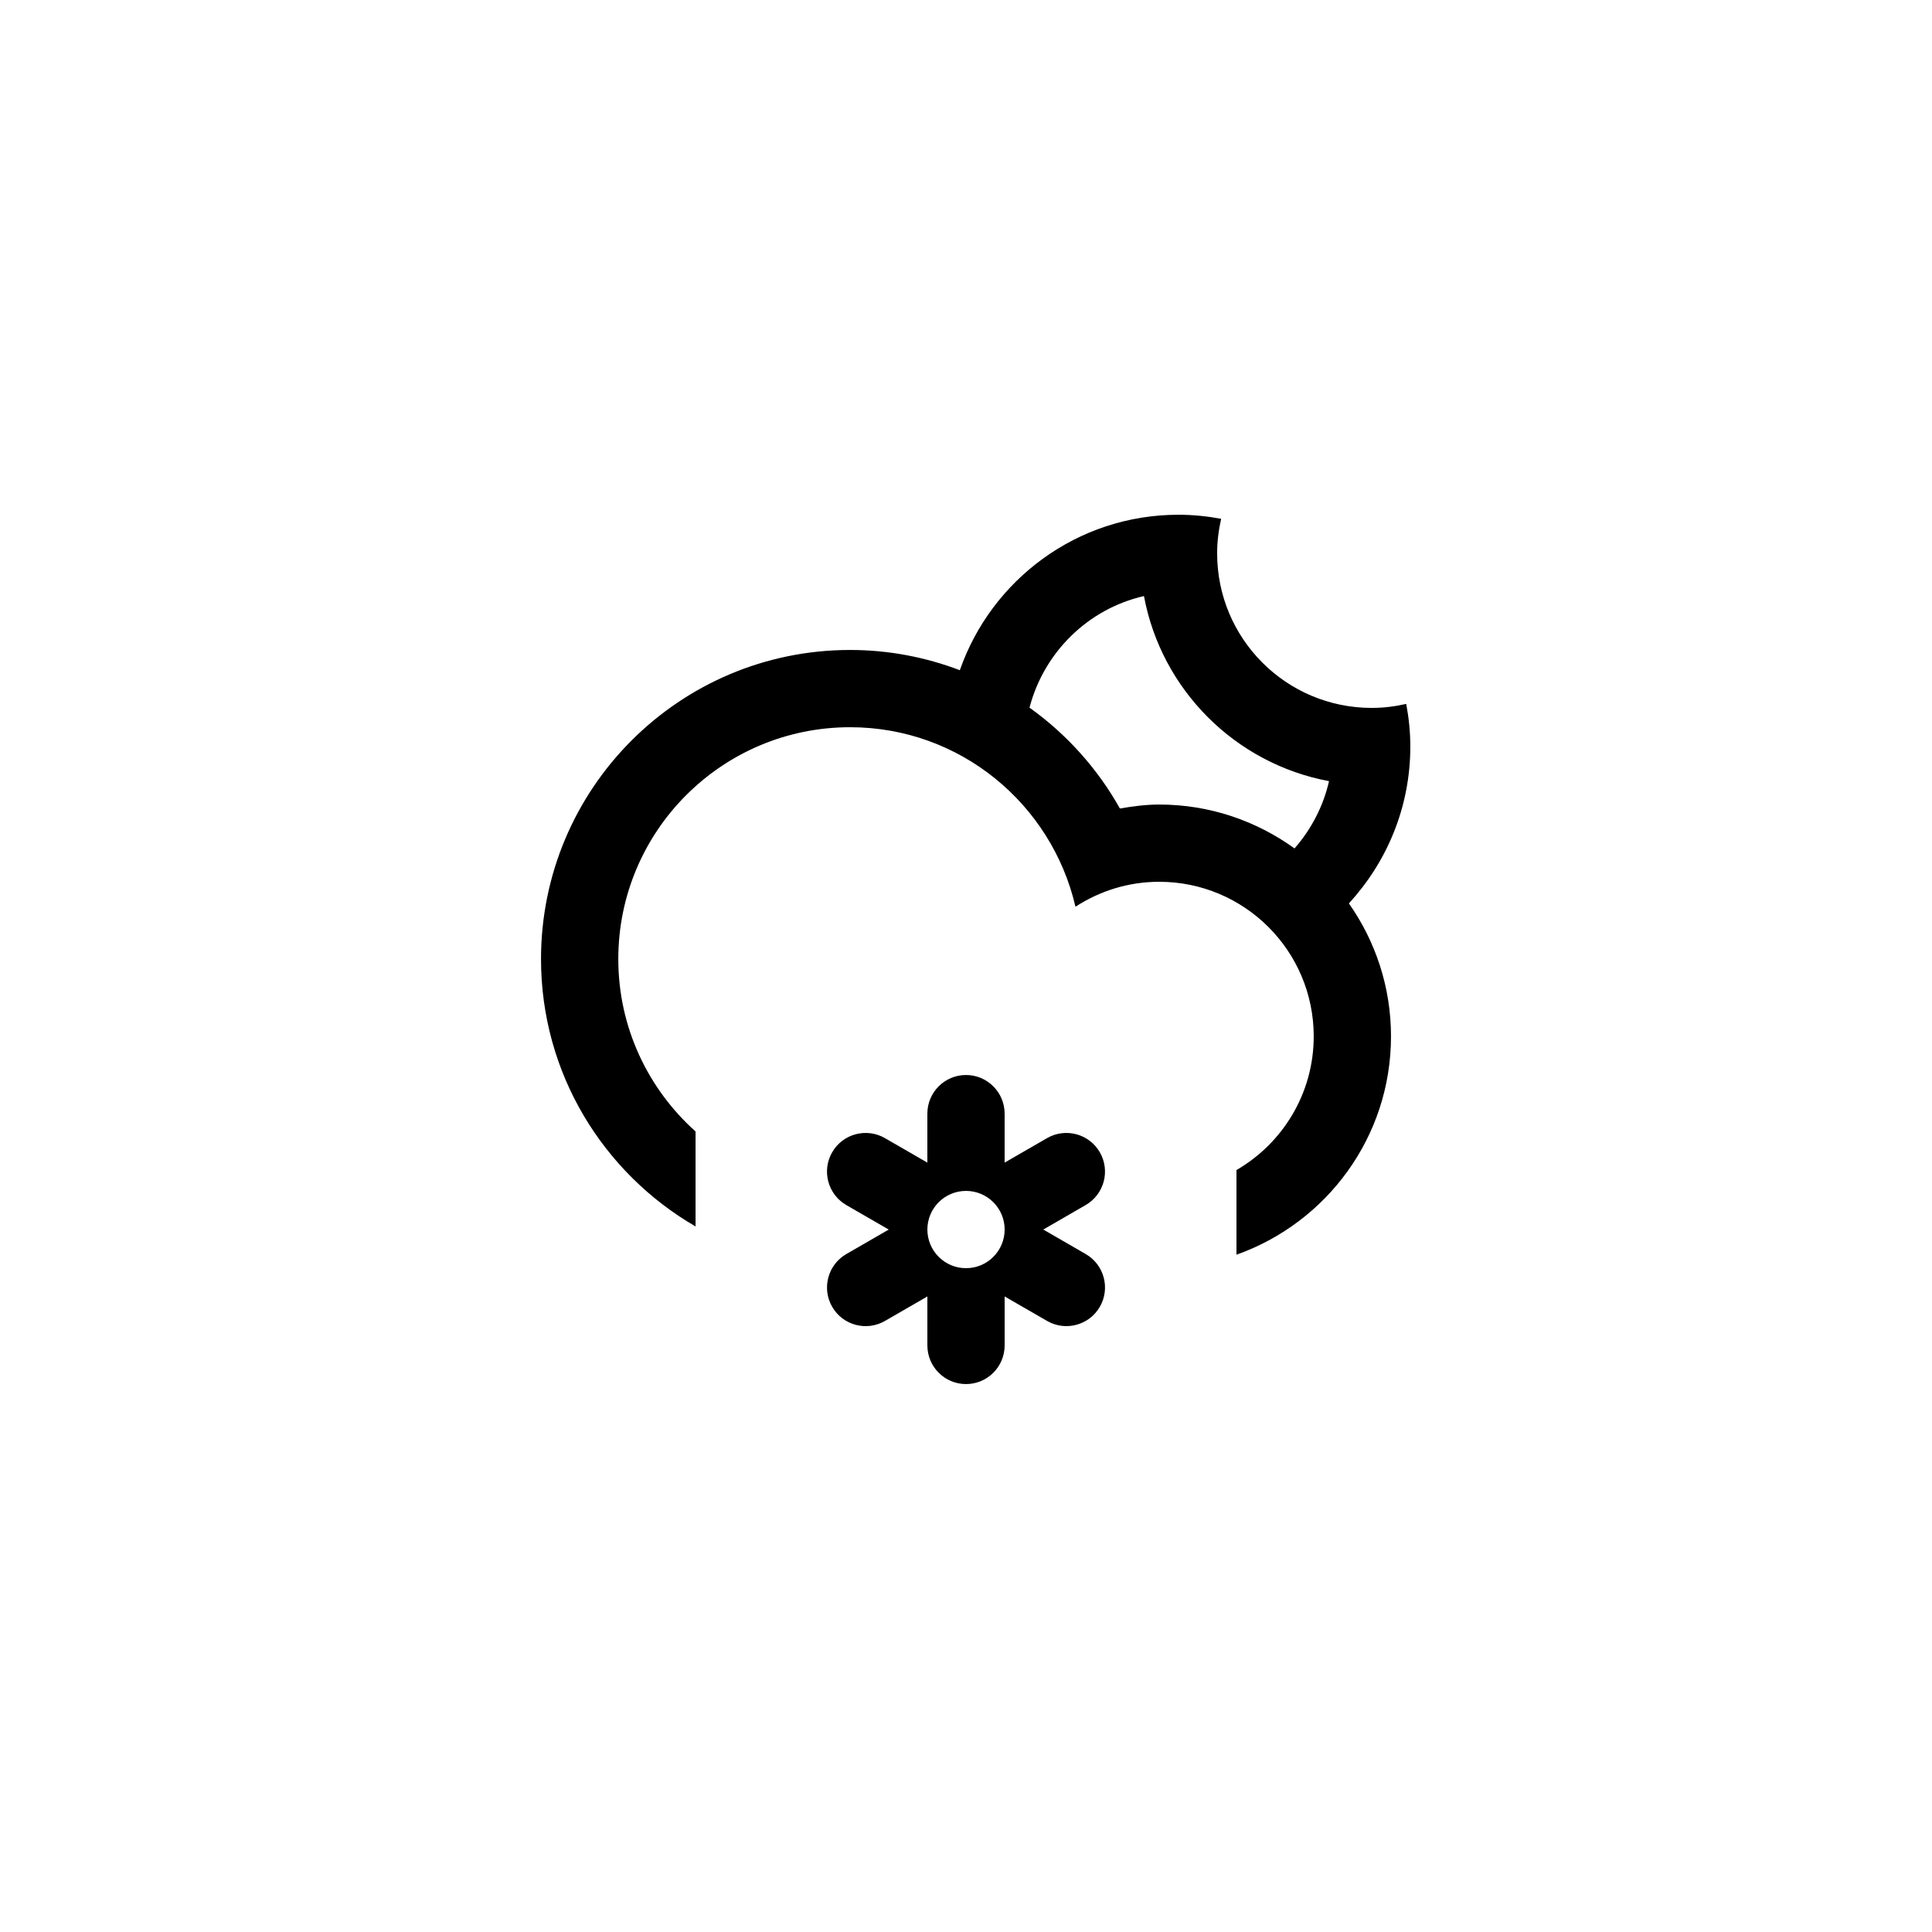
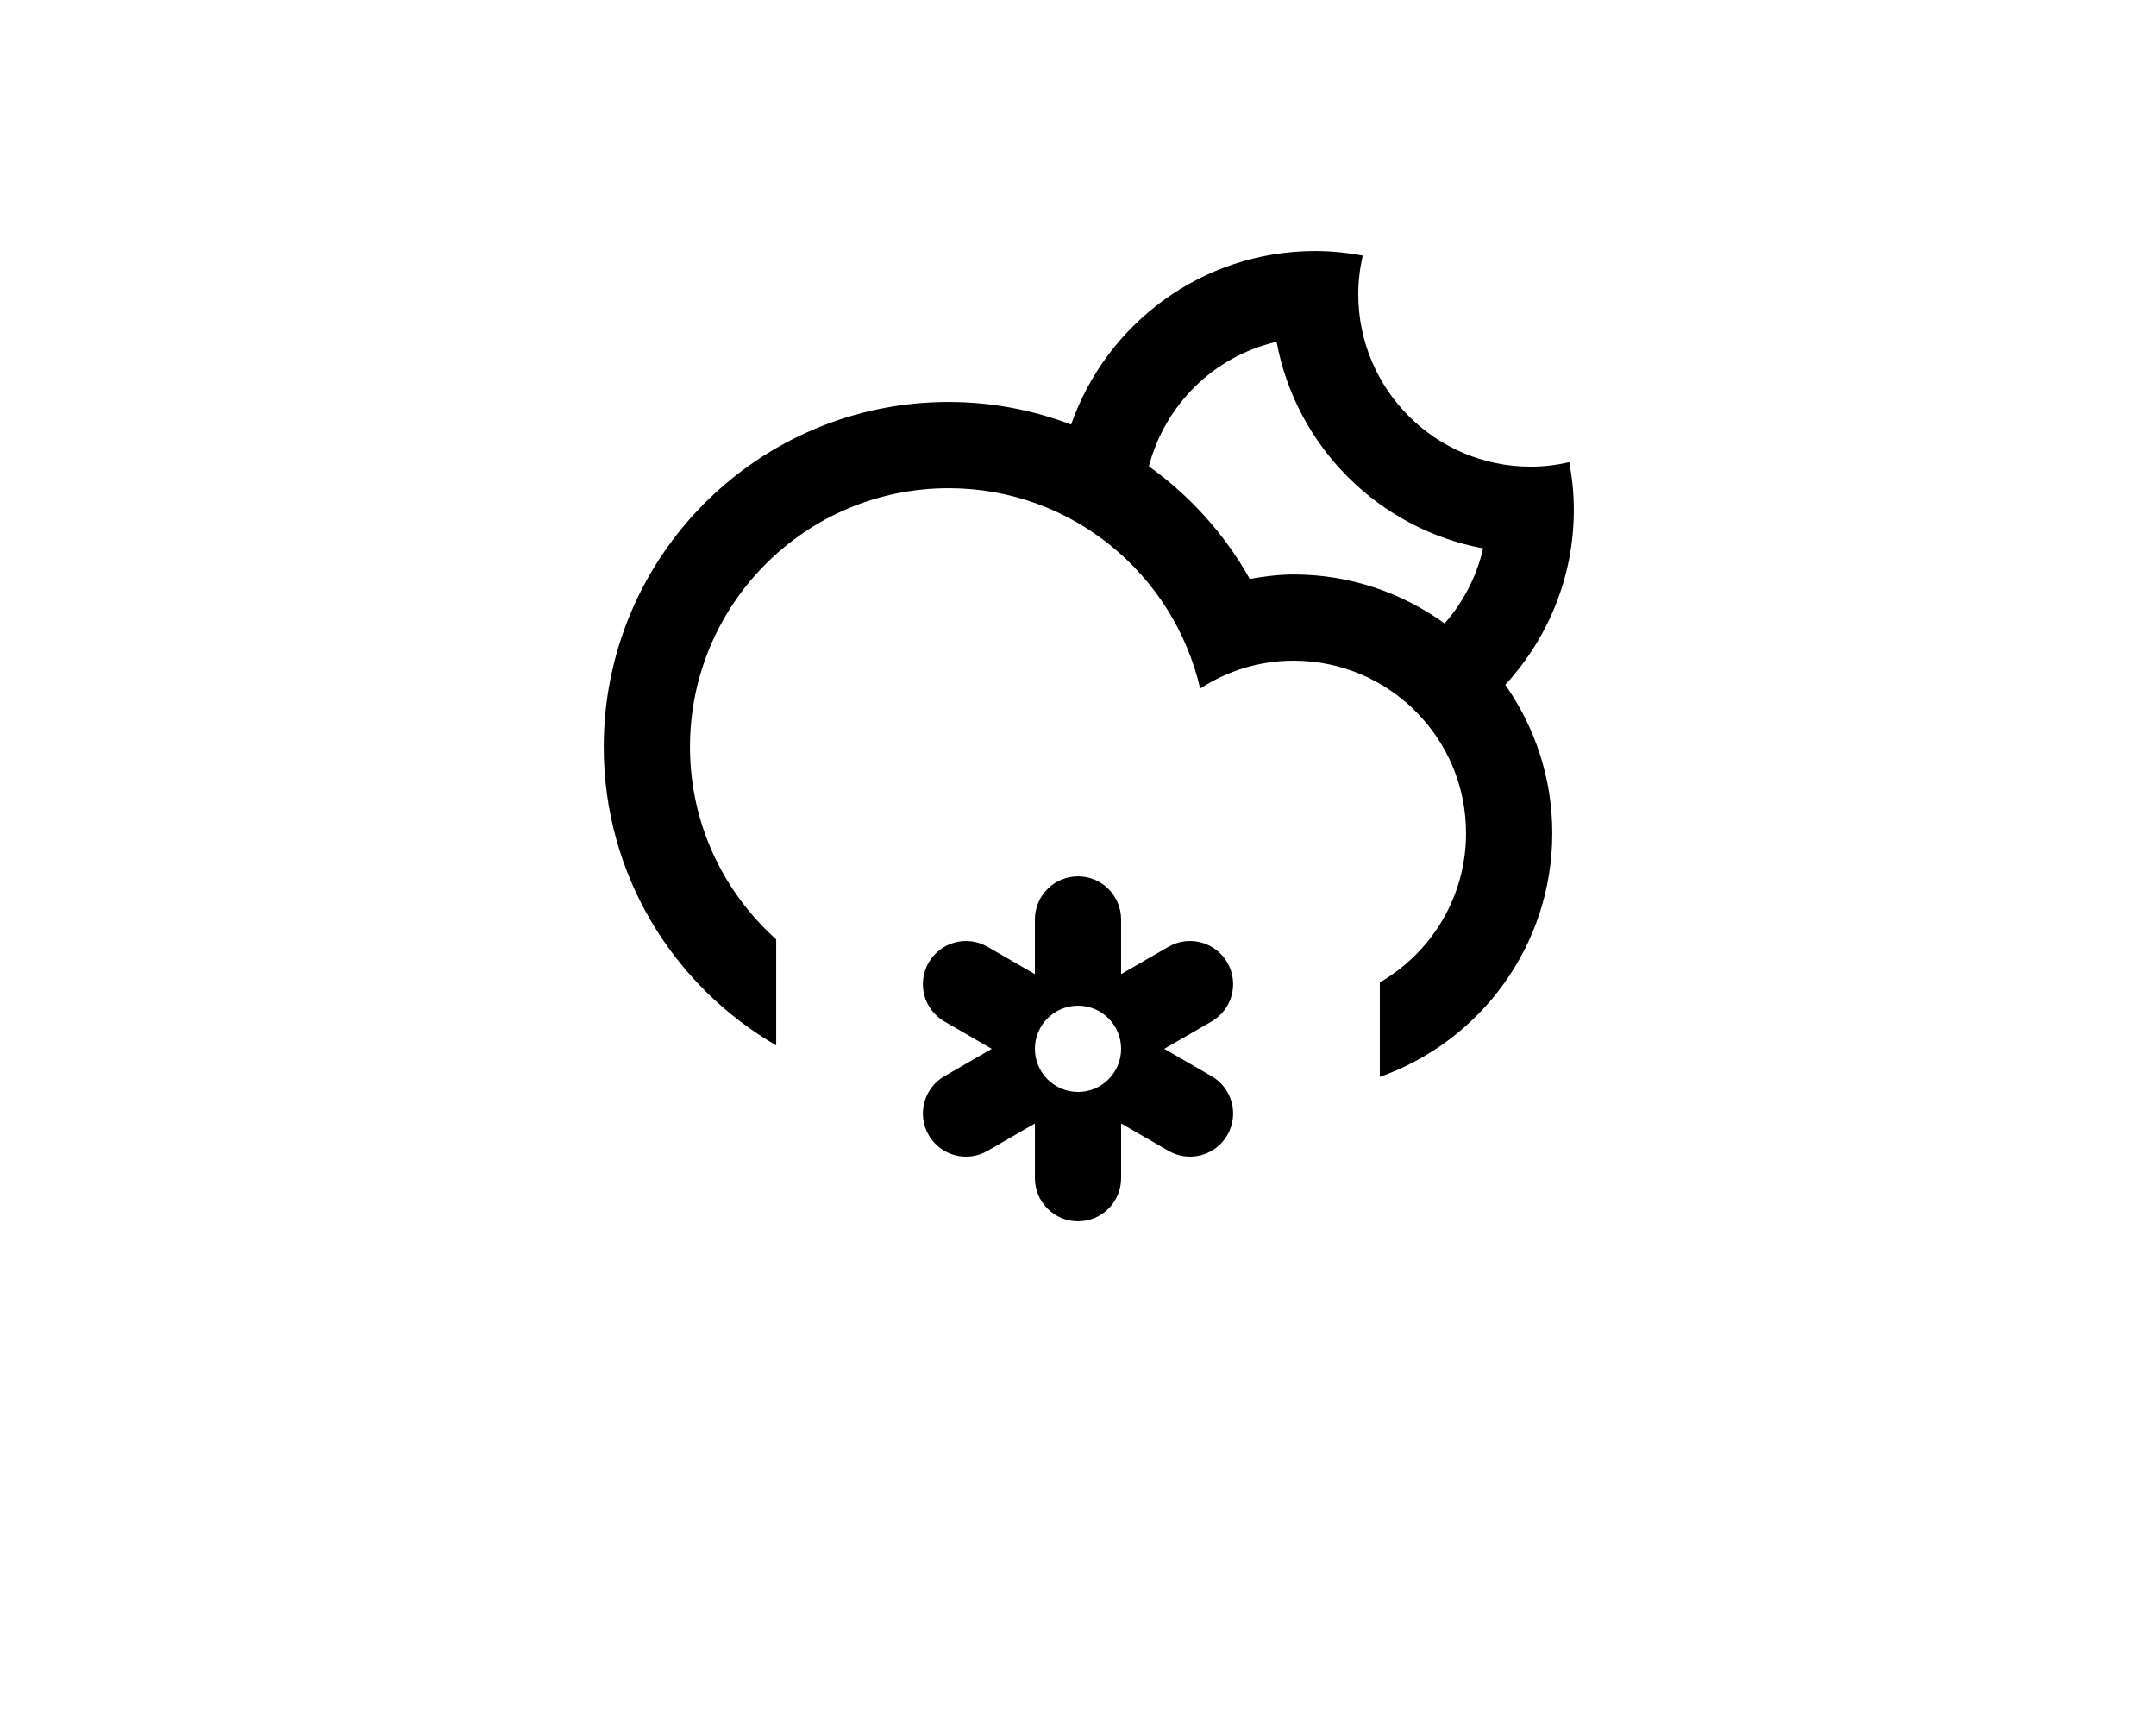
- <svg xmlns="http://www.w3.org/2000/svg" version="1.1" id="Layer_1" x="0px" y="0px" width="100px" height="100px" viewBox="0 0 100 100" enable-background="new 0 0 100 100" xml:space="preserve">
+ <svg xmlns="http://www.w3.org/2000/svg" width="100" height="80" viewBox="0 15 100 80">
  <path fill-rule="evenodd" clip-rule="evenodd" d="M69.818,46.759L69.818,46.759c1.369,1.949,2.18,4.319,2.18,6.881  c0,5.223-3.342,9.652-7.999,11.303v-4.381c2.389-1.385,3.999-3.963,3.999-6.922c0-4.417-3.581-7.999-7.999-7.999  c-1.6,0-3.083,0.48-4.333,1.291c-1.232-5.317-5.974-9.291-11.665-9.291c-6.626,0-11.998,5.373-11.998,12  c0,3.549,1.55,6.729,3.999,8.924v4.916c-4.776-2.768-7.999-7.922-7.999-13.84c0-8.835,7.163-15.999,15.998-15.999  c2.002,0,3.914,0.376,5.68,1.048l0,0c1.635-4.682,6.078-8.047,11.318-8.047c0.755,0,1.491,0.078,2.208,0.211  c-0.132,0.576-0.208,1.174-0.208,1.789c0,4.418,3.581,7.998,7.999,7.998c0.615,0,1.212-0.075,1.788-0.207  c0.134,0.717,0.212,1.453,0.212,2.207C72.998,41.777,71.786,44.621,69.818,46.759z M59.211,30.852  c-2.9,0.664-5.174,2.91-5.924,5.775l0,0c1.917,1.372,3.522,3.152,4.679,5.221c0.664-0.113,1.337-0.205,2.033-0.205  c2.618,0,5.033,0.847,7.005,2.271l0,0c0.859-0.98,1.486-2.167,1.786-3.482C63.936,39.527,60.115,35.706,59.211,30.852z   M43.073,59.641c0.552-0.957,1.775-1.283,2.731-0.732l2.196,1.268v-2.535c0-1.104,0.896-2,2-2c1.104,0,1.999,0.896,1.999,2v2.535  l2.196-1.268c0.956-0.551,2.18-0.225,2.731,0.732c0.553,0.957,0.225,2.18-0.731,2.732L54,63.641l2.196,1.268  c0.956,0.553,1.284,1.775,0.731,2.732c-0.552,0.955-1.775,1.283-2.731,0.73L52,67.104v2.535c0,1.105-0.896,2-1.999,2  c-1.104,0-2-0.895-2-2v-2.535l-2.196,1.268c-0.956,0.553-2.18,0.225-2.731-0.73c-0.552-0.957-0.225-2.18,0.731-2.732l2.196-1.268  l-2.196-1.268C42.849,61.82,42.521,60.598,43.073,59.641z M50.001,65.641c1.104,0,1.999-0.896,1.999-2c0-1.105-0.896-2-1.999-2  c-1.104,0-2,0.895-2,2C48.001,64.744,48.896,65.641,50.001,65.641z" />
</svg>
